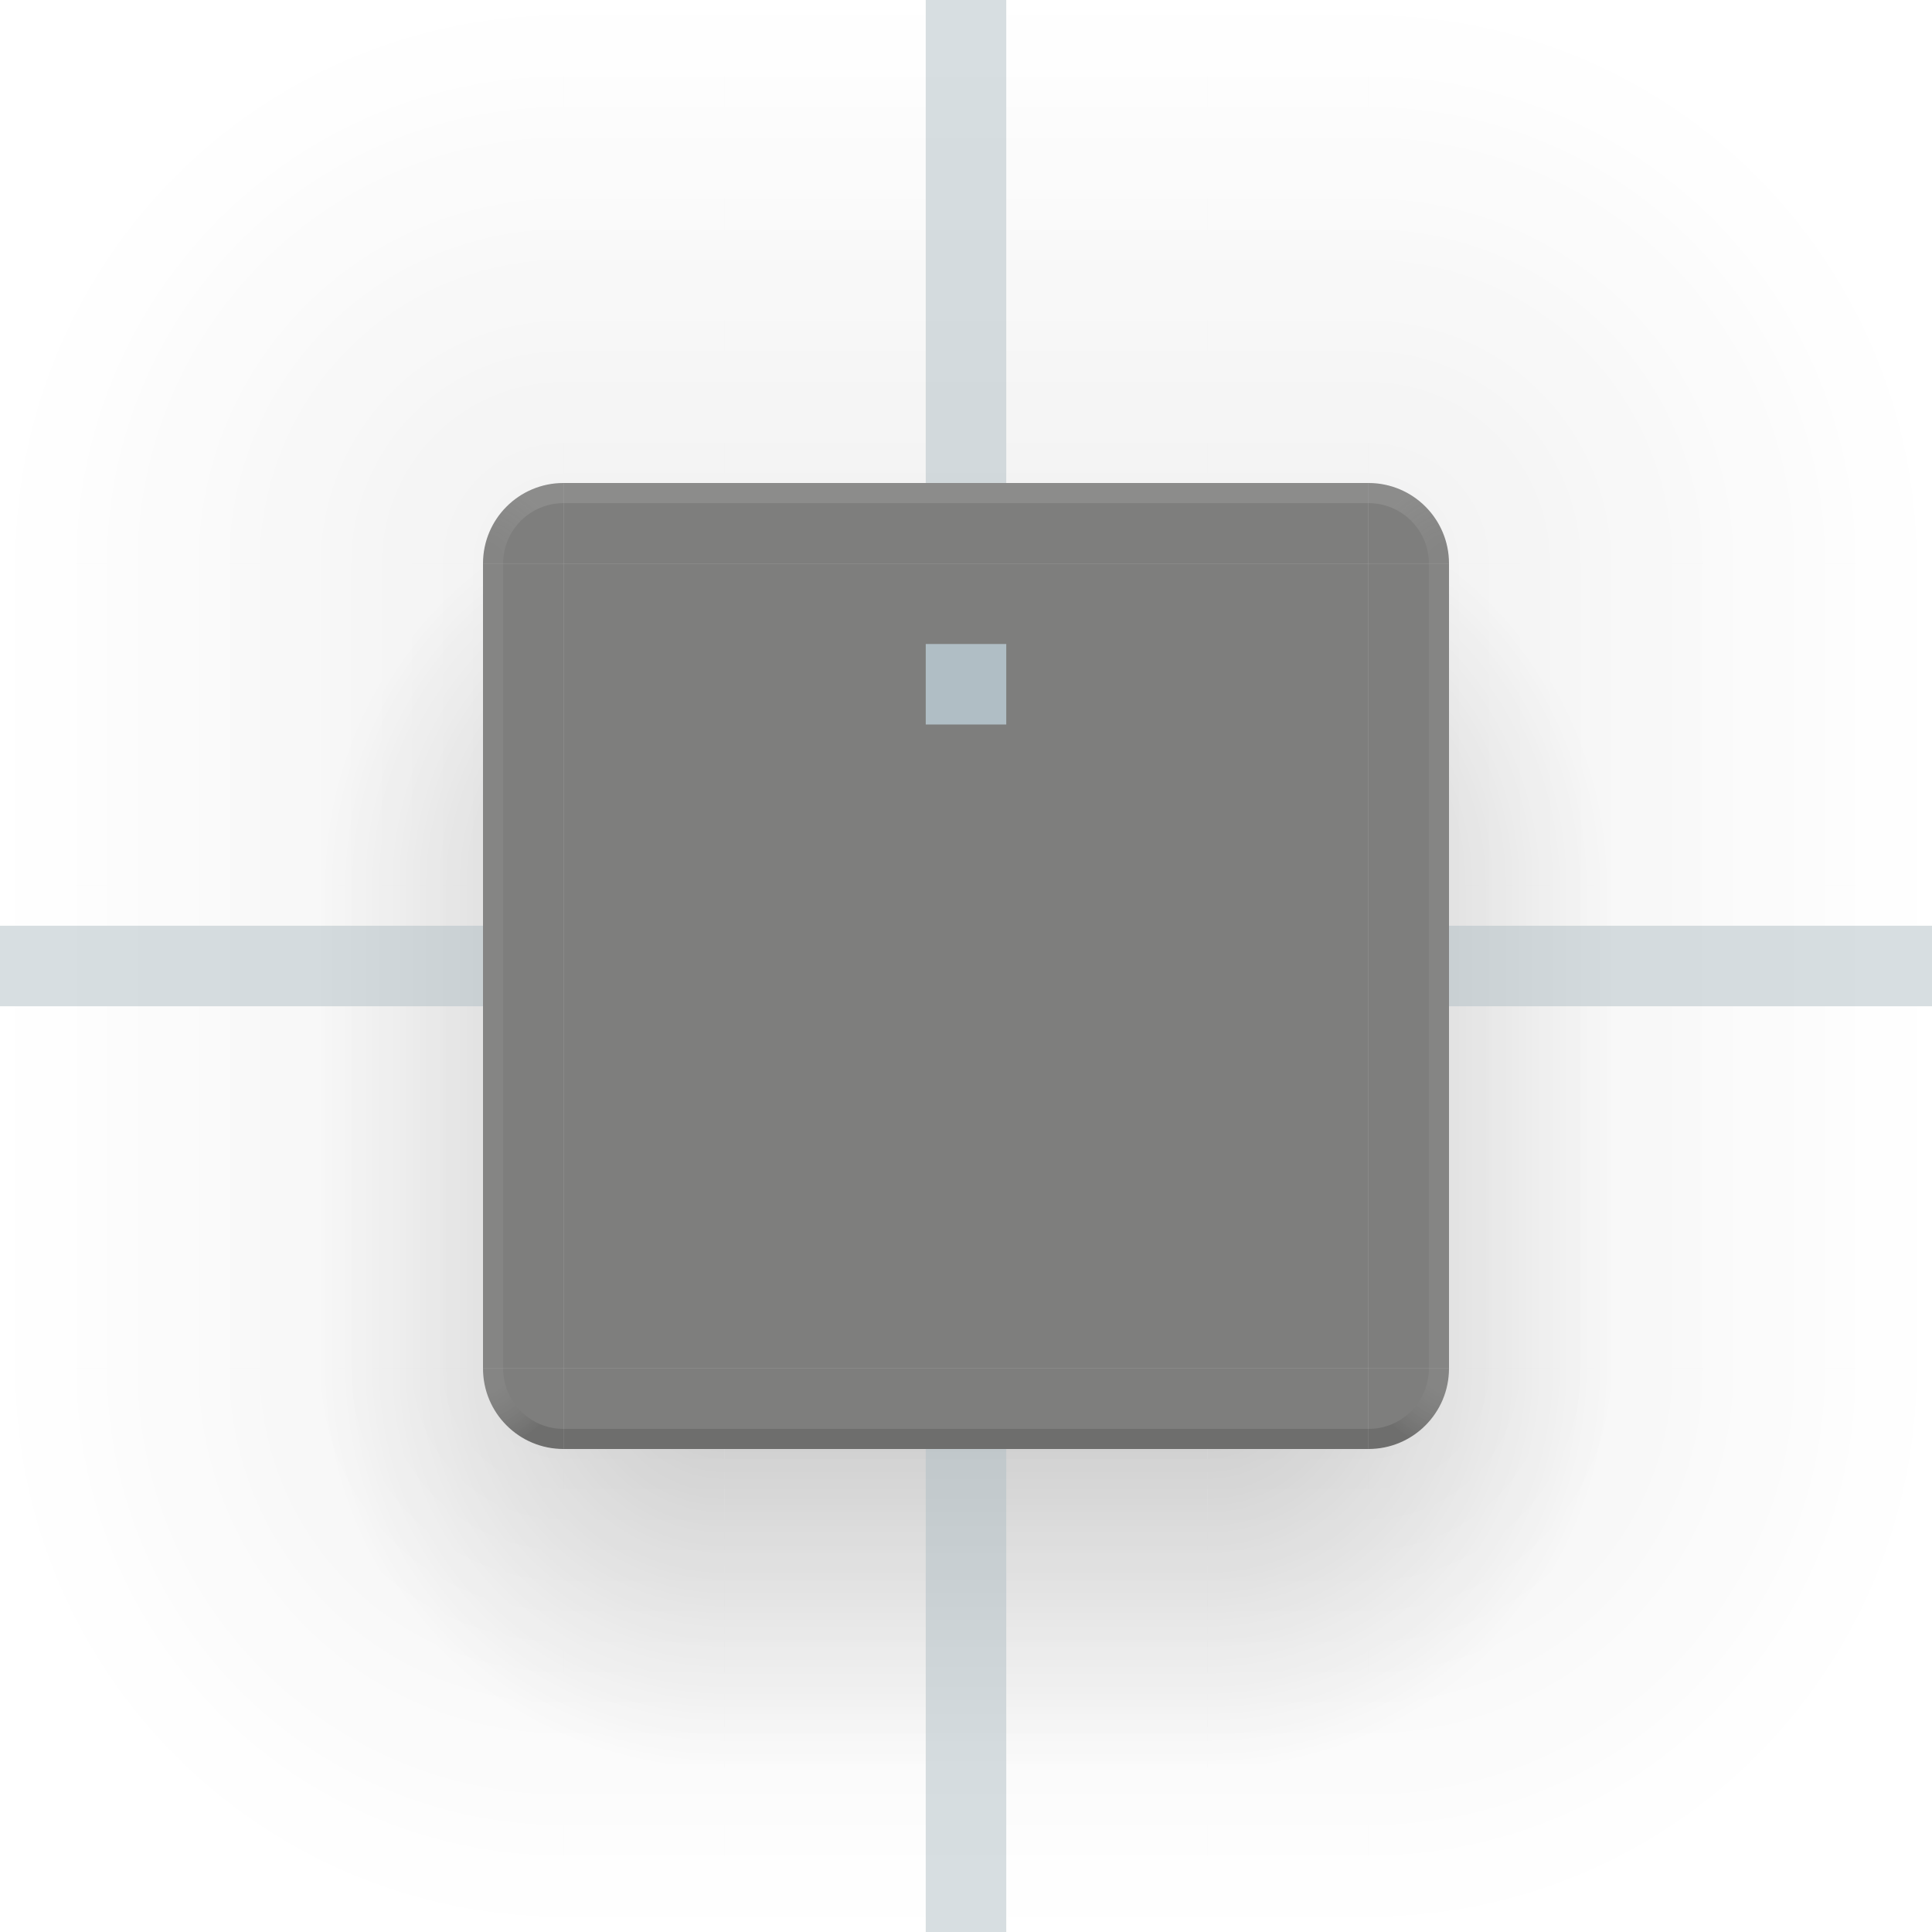
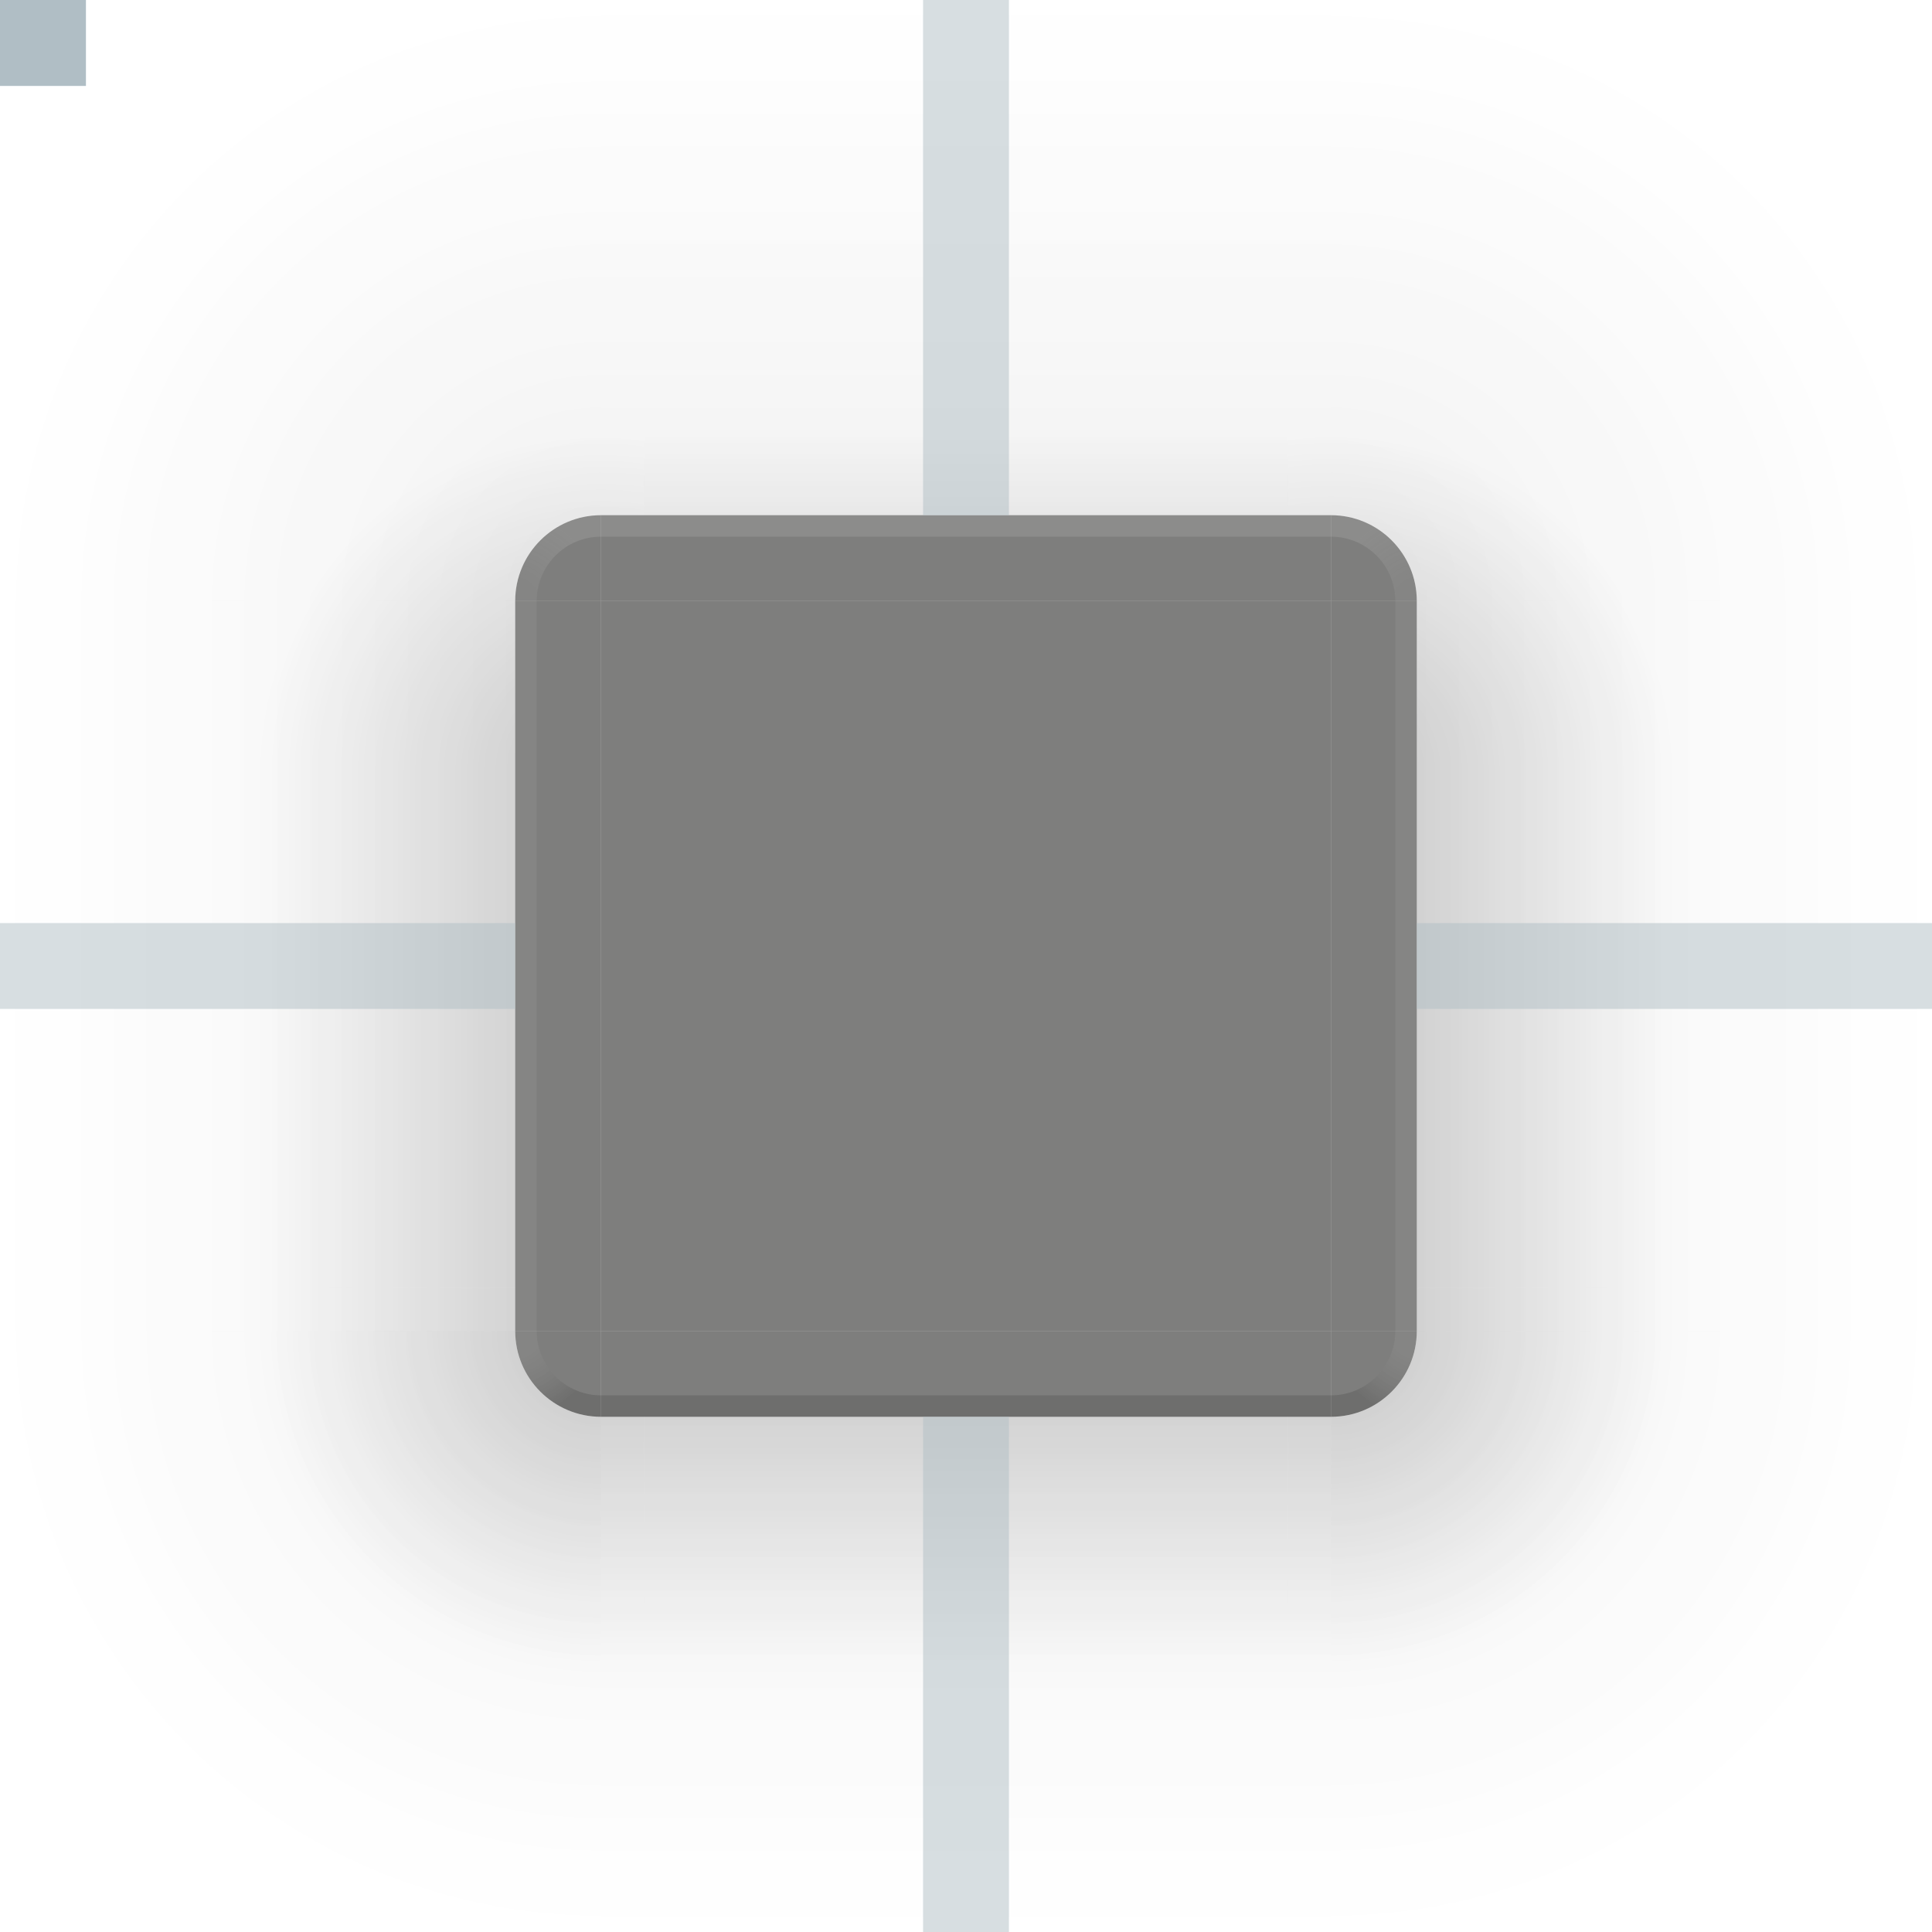
- <svg xmlns="http://www.w3.org/2000/svg" viewBox="0 0 96 96">
+ <svg xmlns="http://www.w3.org/2000/svg" viewBox="0 0 90 90">
  <defs>
    <style type="text/css">
      .Background { fill: #31302F; fill-opacity: 0.625 }
      .BorderTop { fill: #F0F0F0; fill-opacity: 0.125 }
      .BorderAside { fill: #F0F0F0; fill-opacity: 0.062 }
      .BorderBottom { fill: black; fill-opacity: 0.125 }
    </style>
+     <radialGradient id="ambient-light-shadow-topleft" cx="28" cy="28" r="32" gradientUnits="userSpaceOnUse">
+       <stop offset="0.125" style="stop-color:black;stop-opacity:0.062" />
+       <stop offset="0.875" style="stop-color:black;stop-opacity:0" />
+     </radialGradient>
+     <linearGradient id="ambient-light-shadow-top" x1="0" y1="100%" x2="0" y2="0%">
+       <stop offset="0" style="stop-color:black;stop-opacity:0.062" />
+       <stop offset="1" style="stop-color:black;stop-opacity:0" />
+     </linearGradient>
+     <radialGradient id="ambient-light-shadow-topright" cx="2" cy="28" r="32" gradientUnits="userSpaceOnUse">
+       <stop offset="0.125" style="stop-color:black;stop-opacity:0.062" />
+       <stop offset="0.875" style="stop-color:black;stop-opacity:0" />
+     </radialGradient>
+     <linearGradient id="ambient-light-shadow-left" x1="100%" y1="0" x2="0%" y2="0">
+       <stop offset="0" style="stop-color:black;stop-opacity:0.062" />
+       <stop offset="1" style="stop-color:black;stop-opacity:0" />
+     </linearGradient>
+     <linearGradient id="ambient-light-shadow-right" x1="0%" y1="0" x2="100%" y2="0">
+       <stop offset="0" style="stop-color:black;stop-opacity:0.062" />
+       <stop offset="1" style="stop-color:black;stop-opacity:0" />
+     </linearGradient>
+     <radialGradient id="ambient-light-shadow-bottomleft" cx="28" cy="2" r="32" gradientUnits="userSpaceOnUse">
+       <stop offset="0.125" style="stop-color:black;stop-opacity:0.062" />
+       <stop offset="0.875" style="stop-color:black;stop-opacity:0" />
+     </radialGradient>
+     <linearGradient id="ambient-light-shadow-bottom" x1="0" y1="0%" x2="0" y2="100%">
+       <stop offset="0" style="stop-color:black;stop-opacity:0.062" />
+       <stop offset="1" style="stop-color:black;stop-opacity:0" />
+     </linearGradient>
+     <radialGradient id="ambient-light-shadow-bottomright" cx="2" cy="2" r="32" gradientUnits="userSpaceOnUse">
+       <stop offset="0.125" style="stop-color:black;stop-opacity:0.062" />
+       <stop offset="0.875" style="stop-color:black;stop-opacity:0" />
+     </radialGradient>
+     <radialGradient id="key-light-shadow-topleft" cx="28" cy="36" r="16" gradientUnits="userSpaceOnUse">
+       <stop offset="0.2" style="stop-color:black;stop-opacity:0.188" />
+       <stop offset="1" style="stop-color:black;stop-opacity:0" />
+     </radialGradient>
+     <linearGradient id="key-light-shadow-top" x1="0" y1="36" x2="0" y2="20" gradientUnits="userSpaceOnUse">
+       <stop offset="0.25" style="stop-color:black;stop-opacity:0.188" />
+       <stop offset="1" style="stop-color:black;stop-opacity:0" />
+     </linearGradient>
+     <radialGradient id="key-light-shadow-topright" cx="2" cy="36" r="16" gradientUnits="userSpaceOnUse">
+       <stop offset="0.25" style="stop-color:black;stop-opacity:0.188" />
+       <stop offset="1" style="stop-color:black;stop-opacity:0" />
+     </radialGradient>
+     <linearGradient id="key-light-shadow-left" x1="28" y1="0" x2="12" y2="0" gradientUnits="userSpaceOnUse">
+       <stop offset="0.2" style="stop-color:black;stop-opacity:0.188" />
+       <stop offset="1" style="stop-color:black;stop-opacity:0" />
+     </linearGradient>
+     <linearGradient id="key-light-shadow-right" x1="2" y1="0" x2="18" y2="0" gradientUnits="userSpaceOnUse">
+       <stop offset="0.25" style="stop-color:black;stop-opacity:0.188" />
+       <stop offset="1" style="stop-color:black;stop-opacity:0" />
+     </linearGradient>
+     <radialGradient id="key-light-shadow-bottomleft" cx="28" cy="2" r="16" gradientUnits="userSpaceOnUse">
+       <stop offset="0.25" style="stop-color:black;stop-opacity:0.188" />
+       <stop offset="1" style="stop-color:black;stop-opacity:0" />
+     </radialGradient>
+     <linearGradient id="key-light-shadow-bottom" x1="0" y1="2" x2="0" y2="18" gradientUnits="userSpaceOnUse">
+       <stop offset="0.2" style="stop-color:black;stop-opacity:0.188" />
+       <stop offset="1" style="stop-color:black;stop-opacity:0" />
+     </linearGradient>
+     <radialGradient id="key-light-shadow-bottomright" cx="2" cy="2" r="16" gradientUnits="userSpaceOnUse">
+       <stop offset="0.25" style="stop-color:black;stop-opacity:0.188" />
+       <stop offset="1" style="stop-color:black;stop-opacity:0" />
+     </radialGradient>
    <radialGradient id="border-topleft" cx="0" cy="4" r="4" gradientUnits="userSpaceOnUse">
      <stop offset="0.25" style="stop-color:#F0F0F0;stop-opacity:0.062" />
      <stop offset="1" style="stop-color:#F0F0F0;stop-opacity:0.125" />
    </radialGradient>
    <radialGradient id="border-topright" cx="4" cy="4" r="4" gradientUnits="userSpaceOnUse">
      <stop offset="0.25" style="stop-color:#F0F0F0;stop-opacity:0.062" />
      <stop offset="1" style="stop-color:#F0F0F0;stop-opacity:0.125" />
    </radialGradient>
    <radialGradient id="border-bottomleft" cx="0" cy="0" r="4" gradientUnits="userSpaceOnUse">
      <stop offset="0.25" style="stop-color:#F0F0F0;stop-opacity:0.062" />
      <stop offset="1" style="stop-color:black;stop-opacity:0.125" />
    </radialGradient>
    <radialGradient id="border-bottomright" cx="4" cy="0" r="4" gradientUnits="userSpaceOnUse">
      <stop offset="0.25" style="stop-color:#F0F0F0;stop-opacity:0.062" />
      <stop offset="1" style="stop-color:black;stop-opacity:0.125" />
    </radialGradient>
-     <radialGradient id="ambient-light-shadow-topleft" cx="28" cy="28" r="32" gradientUnits="userSpaceOnUse">
-       <stop offset="0.125" style="stop-color:black;stop-opacity:0.062" />
-       <stop offset="0.875" style="stop-color:black;stop-opacity:0" />
-     </radialGradient>
-     <linearGradient id="ambient-light-shadow-top" x1="0" y1="100%" x2="0" y2="0%">
-       <stop offset="0" style="stop-color:black;stop-opacity:0.062" />
-       <stop offset="1" style="stop-color:black;stop-opacity:0" />
-     </linearGradient>
-     <radialGradient id="ambient-light-shadow-topright" cx="0" cy="28" r="32" gradientUnits="userSpaceOnUse">
-       <stop offset="0.125" style="stop-color:black;stop-opacity:0.062" />
-       <stop offset="0.875" style="stop-color:black;stop-opacity:0" />
-     </radialGradient>
-     <linearGradient id="ambient-light-shadow-left" x1="100%" y1="0" x2="0%" y2="0">
-       <stop offset="0" style="stop-color:black;stop-opacity:0.062" />
-       <stop offset="1" style="stop-color:black;stop-opacity:0" />
-     </linearGradient>
-     <linearGradient id="ambient-light-shadow-right" x1="0%" y1="0" x2="100%" y2="0">
-       <stop offset="0" style="stop-color:black;stop-opacity:0.062" />
-       <stop offset="1" style="stop-color:black;stop-opacity:0" />
-     </linearGradient>
-     <radialGradient id="ambient-light-shadow-bottomleft" cx="28" cy="0" r="32" gradientUnits="userSpaceOnUse">
-       <stop offset="0.125" style="stop-color:black;stop-opacity:0.062" />
-       <stop offset="0.875" style="stop-color:black;stop-opacity:0" />
-     </radialGradient>
-     <linearGradient id="ambient-light-shadow-bottom" x1="0" y1="0%" x2="0" y2="100%">
-       <stop offset="0" style="stop-color:black;stop-opacity:0.062" />
-       <stop offset="1" style="stop-color:black;stop-opacity:0" />
-     </linearGradient>
-     <radialGradient id="ambient-light-shadow-bottomright" cx="0" cy="0" r="32" gradientUnits="userSpaceOnUse">
-       <stop offset="0.125" style="stop-color:black;stop-opacity:0.062" />
-       <stop offset="0.875" style="stop-color:black;stop-opacity:0" />
-     </radialGradient>
-     <radialGradient id="key-light-shadow-topleft" cx="20" cy="16" r="20" gradientUnits="userSpaceOnUse">
-       <stop offset="0.2" style="stop-color:black;stop-opacity:0.188" />
-       <stop offset="1" style="stop-color:black;stop-opacity:0" />
-     </radialGradient>
-     <radialGradient id="key-light-shadow-topright" cx="0" cy="16" r="20" gradientUnits="userSpaceOnUse">
-       <stop offset="0.2" style="stop-color:black;stop-opacity:0.188" />
-       <stop offset="1" style="stop-color:black;stop-opacity:0" />
-     </radialGradient>
-     <linearGradient id="key-light-shadow-left" x1="20" y1="0" x2="0" y2="0" gradientUnits="userSpaceOnUse">
-       <stop offset="0.2" style="stop-color:black;stop-opacity:0.188" />
-       <stop offset="1" style="stop-color:black;stop-opacity:0" />
-     </linearGradient>
-     <linearGradient id="key-light-shadow-right" x1="0" y1="0" x2="20" y2="0" gradientUnits="userSpaceOnUse">
-       <stop offset="0.2" style="stop-color:black;stop-opacity:0.188" />
-       <stop offset="1" style="stop-color:black;stop-opacity:0" />
-     </linearGradient>
-     <radialGradient id="key-light-shadow-bottomleft" cx="20" cy="0" r="20" gradientUnits="userSpaceOnUse">
-       <stop offset="0.2" style="stop-color:black;stop-opacity:0.188" />
-       <stop offset="1" style="stop-color:black;stop-opacity:0" />
-     </radialGradient>
-     <linearGradient id="key-light-shadow-bottom" x1="0" y1="0" x2="0" y2="20" gradientUnits="userSpaceOnUse">
-       <stop offset="0.2" style="stop-color:black;stop-opacity:0.188" />
-       <stop offset="1" style="stop-color:black;stop-opacity:0" />
-     </linearGradient>
-     <radialGradient id="key-light-shadow-bottomright" cx="0" cy="0" r="20" gradientUnits="userSpaceOnUse">
-       <stop offset="0.2" style="stop-color:black;stop-opacity:0.188" />
-       <stop offset="1" style="stop-color:black;stop-opacity:0" />
-     </radialGradient>
  </defs>
  <g style="opacity:0.75">
    <g id="shadow-topleft">
-       <rect style="fill:none" width="36" height="44" />
-       <rect style="fill:url(#ambient-light-shadow-top)" x="28" width="8" height="24" />
-       <rect style="fill:url(#ambient-light-shadow-left)" y="28" width="24" height="16" />
-       <path style="fill:url(#ambient-light-shadow-topleft)" d="m 0,0 h 28 v 24 a 4,4 0 0 0 -4,4 h -24 z" />
-       <rect style="fill:url(#key-light-shadow-topleft)" transform="translate(16,28)" width="8" height="16" />
+       <rect style="fill:none" width="30" height="36" />
+       <rect style="fill:url(#ambient-light-shadow-top)" x="28" width="2" height="24" />
+       <rect style="fill:url(#ambient-light-shadow-left)" y="28" width="24" height="8" />
+       <path style="fill:url(#ambient-light-shadow-topleft)" d="m 0,0 v 28 h 24 a 4,4 0 0 1 4,-4 v -24" />
+       <path style="fill:url(#key-light-shadow-topleft)" d="m 0,0 v 36 h 24 v -8 a 4,4 0 0 1 4,-4 h 2 v -24" />
    </g>
-     <g id="shadow-top" transform="translate(36)">
-       <rect style="fill:none" width="24" height="44" />
-       <rect style="fill:url(#ambient-light-shadow-top)" width="24" height="24" />
+     <g id="shadow-top" transform="translate(30)">
+       <rect style="fill:none" width="30" height="30" />
+       <rect style="fill:url(#ambient-light-shadow-top)" width="30" height="24" />
+       <rect style="fill:url(#key-light-shadow-top)" width="30" height="24" />
    </g>
    <g id="shadow-topright" transform="translate(60)">
-       <rect style="fill:none" width="36" height="44" />
-       <rect style="fill:url(#ambient-light-shadow-top)" width="8" height="24" />
-       <rect style="fill:url(#ambient-light-shadow-right)" x="12" y="28" width="24" height="16" />
-       <path style="fill:url(#ambient-light-shadow-topright)" transform="translate(8,0)" d="m 0,0 h 28 v 28 h -24 a 4,4 0 0 0 -4,-4 z" />
-       <rect style="fill:url(#key-light-shadow-topright)" transform="translate(0,28)" x="12" width="8" height="16" />
+       <rect style="fill:none" width="30" height="36" />
+       <rect style="fill:url(#ambient-light-shadow-top)" width="2" height="24" />
+       <rect style="fill:url(#ambient-light-shadow-right)" x="6" y="28" width="24" height="8" />
+       <path style="fill:url(#ambient-light-shadow-topright)" d="m 2,0 v 24 a 4,4 0 0 1 4,4 h 24 v -28" />
+       <path style="fill:url(#key-light-shadow-topright)" d="m 0,0 v 24 h 2 a 4,4 0 0 1 4,4 v 8 h 24 v -36" />
    </g>
-     <g id="shadow-left" transform="translate(0,44)">
-       <rect style="fill:none;" width="36" height="24" />
+     <g id="shadow-left" transform="translate(0,36)">
+       <rect style="fill:none" width="30" height="24" />
      <rect style="fill:url(#ambient-light-shadow-left)" width="24" height="24" />
-       <rect style="fill:url(#key-light-shadow-left)" transform="translate(16,0)" width="8" height="24" />
+       <rect style="fill:url(#key-light-shadow-left)" width="24" height="24" />
    </g>
-     <g id="shadow-right" transform="translate(60,44)">
-       <rect style="fill:none" width="36" height="24" />
-       <rect style="fill:url(#ambient-light-shadow-right)" x="12" width="24" height="24" />
-       <rect style="fill:url(#key-light-shadow-right)" x="12" width="8" height="24" />
+     <g id="shadow-right" transform="translate(60,36)">
+       <rect style="fill:none" width="30" height="24" />
+       <rect style="fill:url(#ambient-light-shadow-right)" x="6" width="24" height="24" />
+       <rect style="fill:url(#key-light-shadow-right)" x="6" width="24" height="24" />
    </g>
-     <g id="shadow-bottomleft" transform="translate(0,68)">
-       <rect style="fill:none" width="36" height="28" />
-       <rect style="fill:url(#ambient-light-shadow-bottom)" x="28" y="4" width="8" height="24" />
-       <path style="fill:url(#ambient-light-shadow-bottomleft)" d="m 0,0 h 24 a 4,4 0 0 0 4,4 v 24 h -28 z" />
-       <path style="fill:url(#key-light-shadow-bottomleft)" transform="translate(16,0)" d="m 0,0 h 8 a 4,4 0 0 0 4,4 h 8 v 16 h -20 z" />
+     <g id="shadow-bottomleft" transform="translate(0,60)">
+       <rect style="fill:none" width="30" height="30" />
+       <rect style="fill:url(#ambient-light-shadow-left)" width="24" height="2" />
+       <rect style="fill:url(#ambient-light-shadow-bottom)" x="28" y="6" width="2" height="24" />
+       <path style="fill:url(#ambient-light-shadow-bottomleft)" d="m 0,2 v 28 h 28 v -24 a 4,4 0 0 1 -4,-4" />
+       <rect style="fill:url(#key-light-shadow-left)" width="24" height="2" />
+       <rect style="fill:url(#key-light-shadow-bottom)" x="28" y="6" width="2" height="24" />
+       <path style="fill:url(#key-light-shadow-bottomleft)" d="m 0,2 v 28 h 28 v -24 a 4,4 0 0 1 -4,-4" />
    </g>
-     <g id="shadow-bottom" transform="translate(36,68)">
-       <rect style="fill:none" width="24" height="28" />
-       <rect style="fill:url(#ambient-light-shadow-bottom)" y="4" width="24" height="24" />
-       <rect style="fill:url(#key-light-shadow-bottom)" y="4" width="24" height="16" />
+     <g id="shadow-bottom" transform="translate(30,60)">
+       <rect style="fill:none" width="30" height="30" />
+       <rect style="fill:url(#ambient-light-shadow-bottom)" y="6" width="30" height="24" />
+       <rect style="fill:url(#key-light-shadow-bottom)" y="6" width="30" height="24" />
    </g>
-     <g id="shadow-bottomright" transform="translate(60,68)">
-       <rect style="fill:none" width="36" height="28" />
-       <rect style="fill:url(#ambient-light-shadow-bottom)" y="4" width="8" height="24" />
-       <path style="fill:url(#ambient-light-shadow-bottomright)" transform="translate(8,0)" d="m 0,4 a 4,4 0 0 0 4,-4 h 24 v 28 h -28 z" />
-       <path style="fill:url(#key-light-shadow-bottomright)" d="m 0,4 h 8 a 4,4 0 0 0 4,-4 h 8 v 20 h -20 z" />
+     <g id="shadow-bottomright" transform="translate(60,60)">
+       <rect style="fill:none" width="30" height="30" />
+       <rect style="fill:url(#ambient-light-shadow-right)" x="6" width="24" height="2" />
+       <rect style="fill:url(#ambient-light-shadow-bottom)" y="6" width="2" height="24" />
+       <path style="fill:url(#ambient-light-shadow-bottomright)" d="m 6,2 a 4,4 0 0 1 -4,4 v 24 h 28 v -28" />
+       <rect style="fill:url(#key-light-shadow-right)" x="6" width="24" height="2" />
+       <rect style="fill:url(#key-light-shadow-bottom)" y="6" width="2" height="24" />
+       <path style="fill:url(#key-light-shadow-bottomright)" d="m 6,2 a 4,4 0 0 1 -4,4 v 24 h 28 v -28" />
    </g>
  </g>
  <g id="topleft" transform="translate(24,24)">
    <path class="Background" d="m 0,4 a 4,4 0 0 1 4,-4 v 4 z" />
    <path style="fill:url(#border-topleft)" d="m 0,4 a 4,4 0 0 1 4,-4 v 1 a 3,3 0 0 0 -3,3 z" />
  </g>
  <g id="top" transform="translate(28,24)">
-     <rect class="Background" width="40" height="4" />
-     <rect class="BorderTop" width="40" height="1" />
+     <rect class="Background" width="34" height="4" />
+     <rect class="BorderTop" width="34" height="1" />
  </g>
-   <g id="topright" transform="translate(68,24)">
+   <g id="topright" transform="translate(62,24)">
    <path class="Background" d="m 0,0 a 4,4 0 0 1 4,4 h -4" />
    <path style="fill:url(#border-topright)" d="m 0,0 a 4,4 0 0 1 4,4 h -1 a 3,3 0 0 0 -3,-3 z" />
  </g>
  <g id="left" transform="translate(24,28)">
-     <rect class="Background" width="4" height="40" />
-     <rect class="BorderAside" width="1" height="40" />
+     <rect class="Background" width="4" height="34" />
+     <rect class="BorderAside" width="1" height="34" />
  </g>
  <g id="center" transform="translate(28,28)">
-     <rect class="Background" width="40" height="40" />
+     <rect class="Background" width="34" height="34" />
  </g>
-   <g id="right" transform="translate(68,28)">
-     <rect class="Background" width="4" height="40" />
-     <rect class="BorderAside" x="3" width="1" height="40" />
+   <g id="right" transform="translate(62,28)">
+     <rect class="Background" width="4" height="34" />
+     <rect class="BorderAside" x="3" width="1" height="34" />
  </g>
-   <g id="bottomleft" transform="translate(24,68)">
+   <g id="bottomleft" transform="translate(24,62)">
    <path class="Background" d="m 0,0 h 4 v 4 a 4,4 0 0 1 -4,-4 z" />
    <path style="fill:url(#border-bottomleft)" d="m 0,0 h 1 a 3,3 0 0 0 3,3 v 1 a 4,4 0 0 1 -4,-4 z" />
  </g>
-   <g id="bottom" transform="translate(28,68)">
-     <rect class="Background" width="40" height="4" />
-     <rect class="BorderBottom" y="3" width="40" height="1" />
+   <g id="bottom" transform="translate(28,62)">
+     <rect class="Background" width="34" height="4" />
+     <rect class="BorderBottom" y="3" width="34" height="1" />
  </g>
-   <g id="bottomright" transform="translate(68,68)">
+   <g id="bottomright" transform="translate(62,62)">
    <path class="Background" d="m 0,0 h 4 a 4,4 0 0 1 -4,4 z" />
    <path style="fill:url(#border-bottomright)" d="m 3,0 h 1 a 4,4 0 0 1 -4,4 v -1 a 3,3 0 0 0 3,-3 z" />
  </g>
  <g style="fill:#B0BEC5">
-     <rect id="hint-no-border-padding" x="46" y="32" width="4" height="4" />
-   </g>
-   <g style="fill:#B0BEC5;fill-opacity:0.5">
-     <rect id="shadow-hint-top-margin" x="46" width="4" height="24" />
-     <rect id="shadow-hint-bottom-margin" x="46" y="72" width="4" height="24" />
-     <rect id="shadow-hint-left-margin" y="46" width="24" height="4" />
-     <rect id="shadow-hint-right-margin" x="72" y="46" width="24" height="4" />
+     <rect id="hint-no-border-padding" width="4" height="4" />
+     <rect id="hint-stretch-borders" width="4" height="4" />
+     <g style="fill-opacity:0.5">
+       <rect id="shadow-hint-top-margin" x="43" width="4" height="24" />
+       <rect id="shadow-hint-bottom-margin" x="43" y="66" width="4" height="24" />
+       <rect id="shadow-hint-left-margin" y="43" width="24" height="4" />
+       <rect id="shadow-hint-right-margin" x="66" y="43" width="24" height="4" />
+     </g>
  </g>
</svg>
